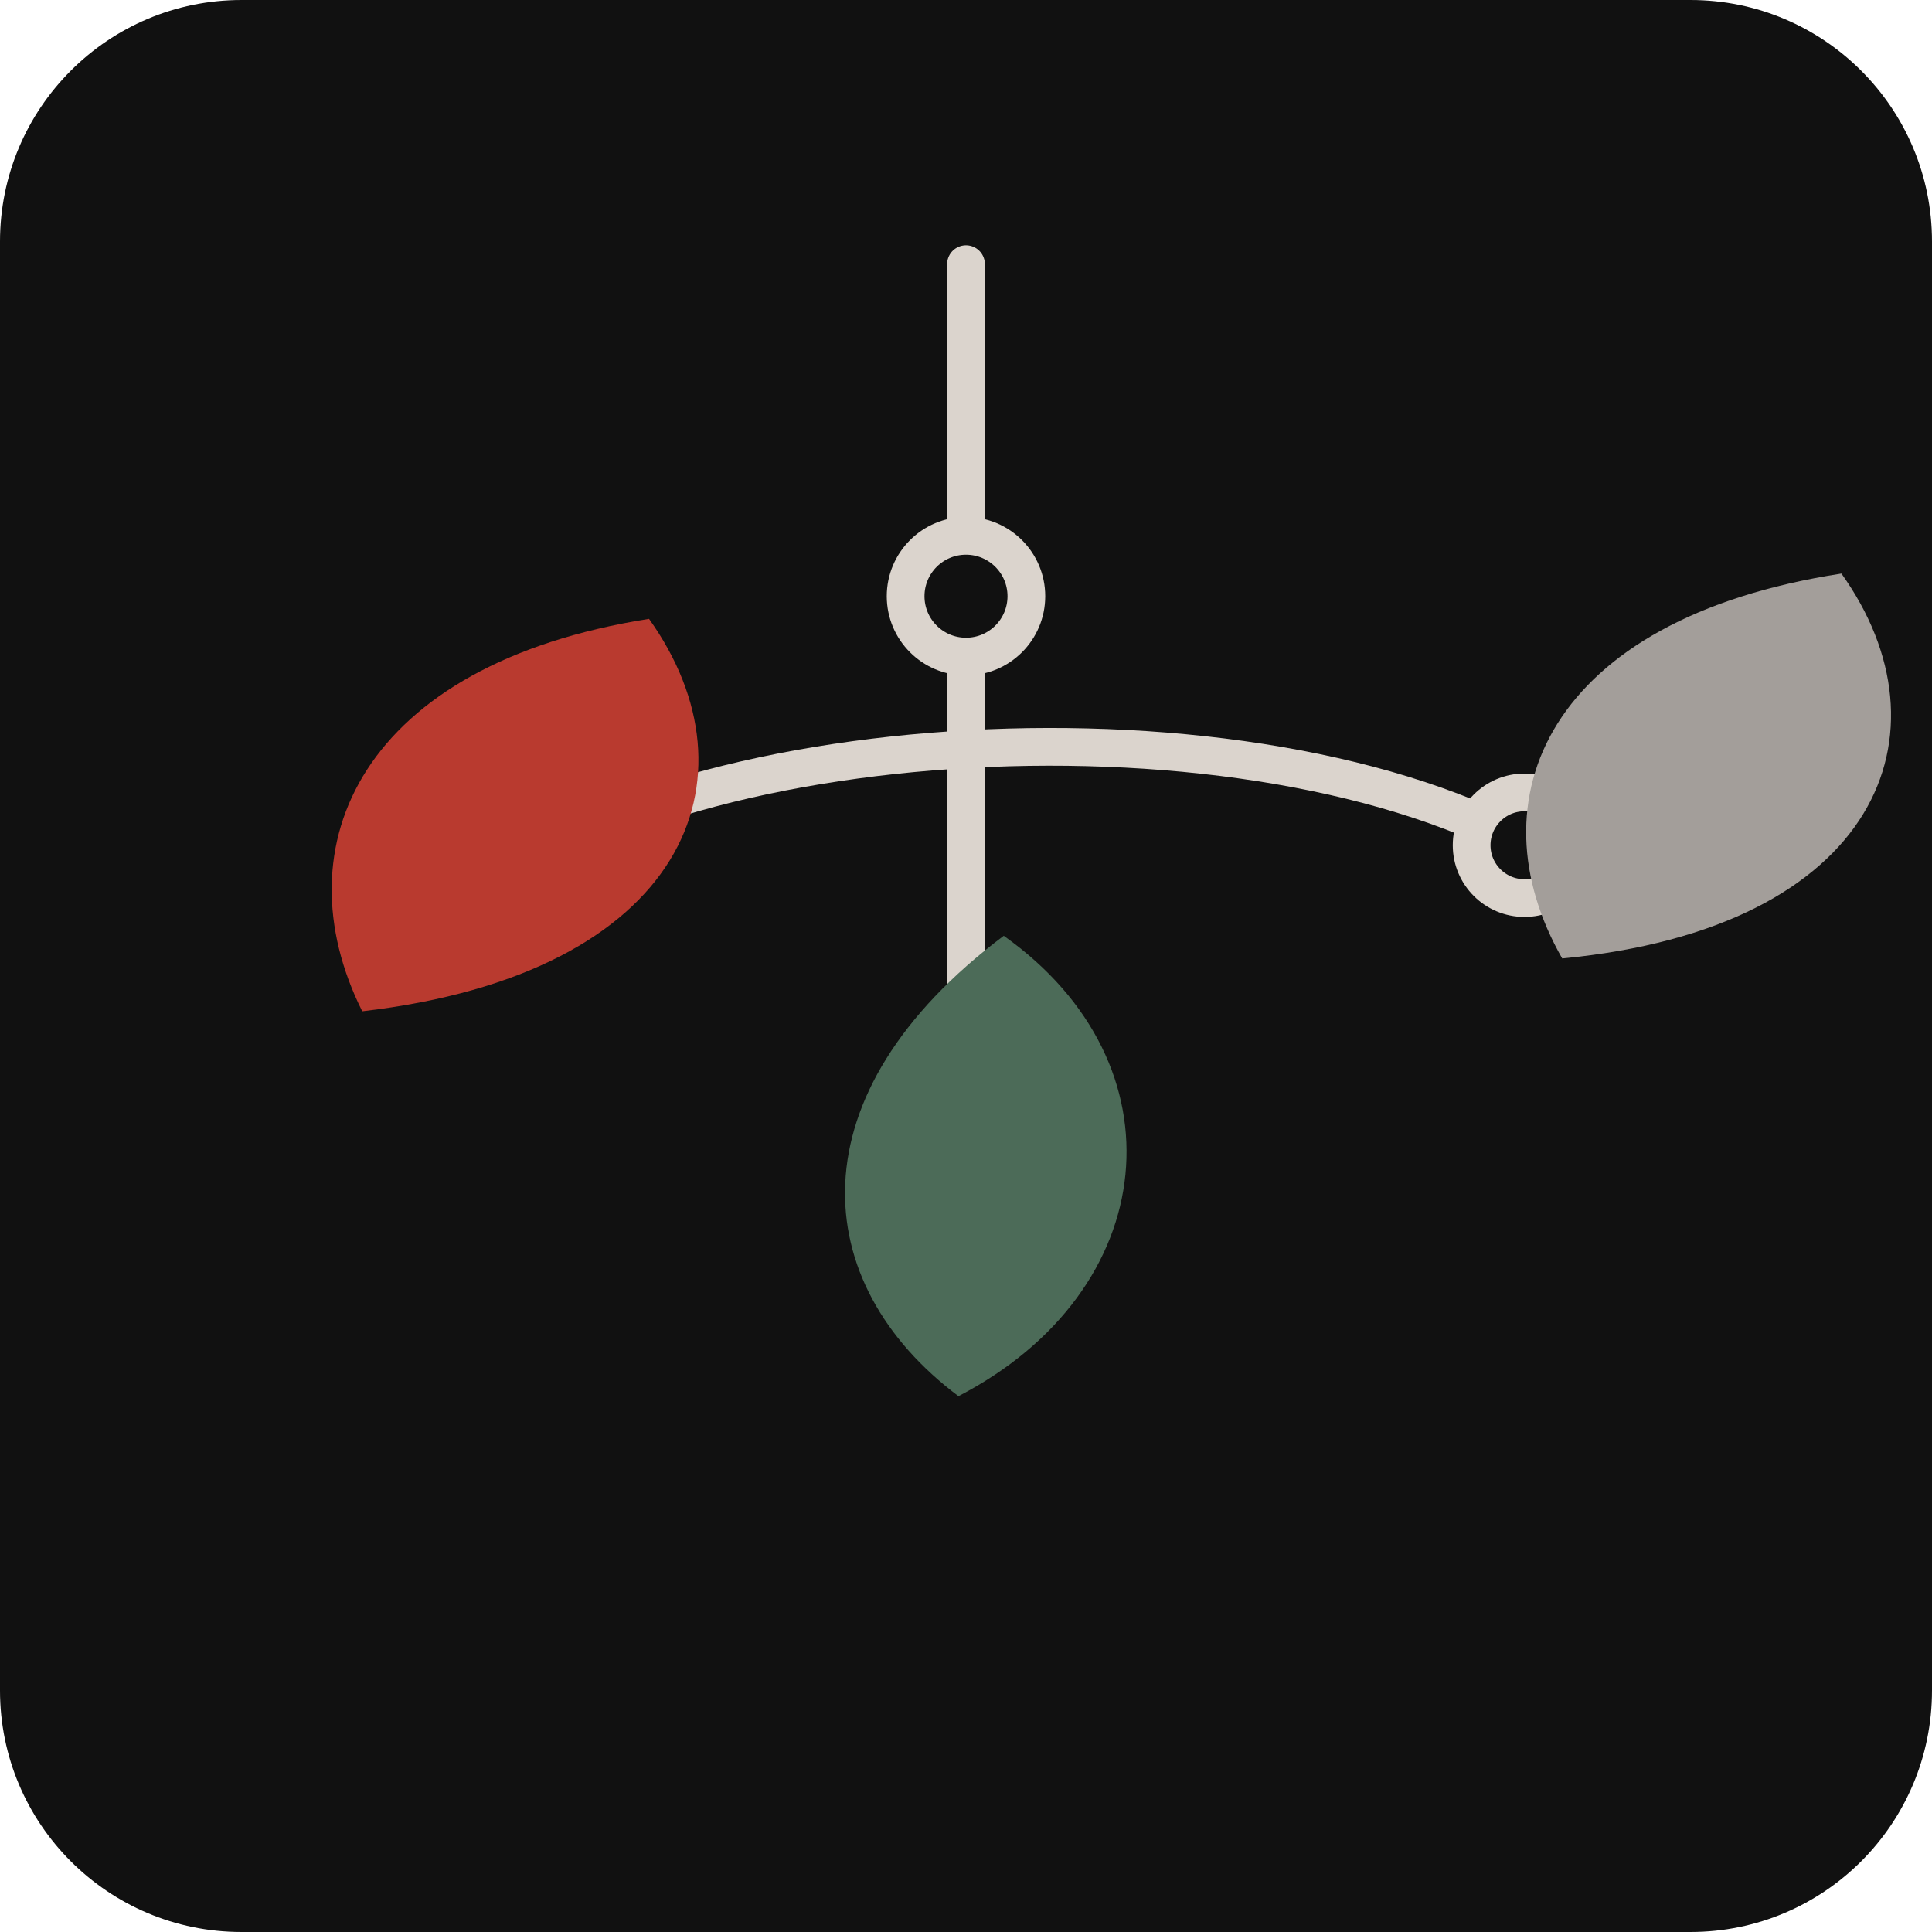
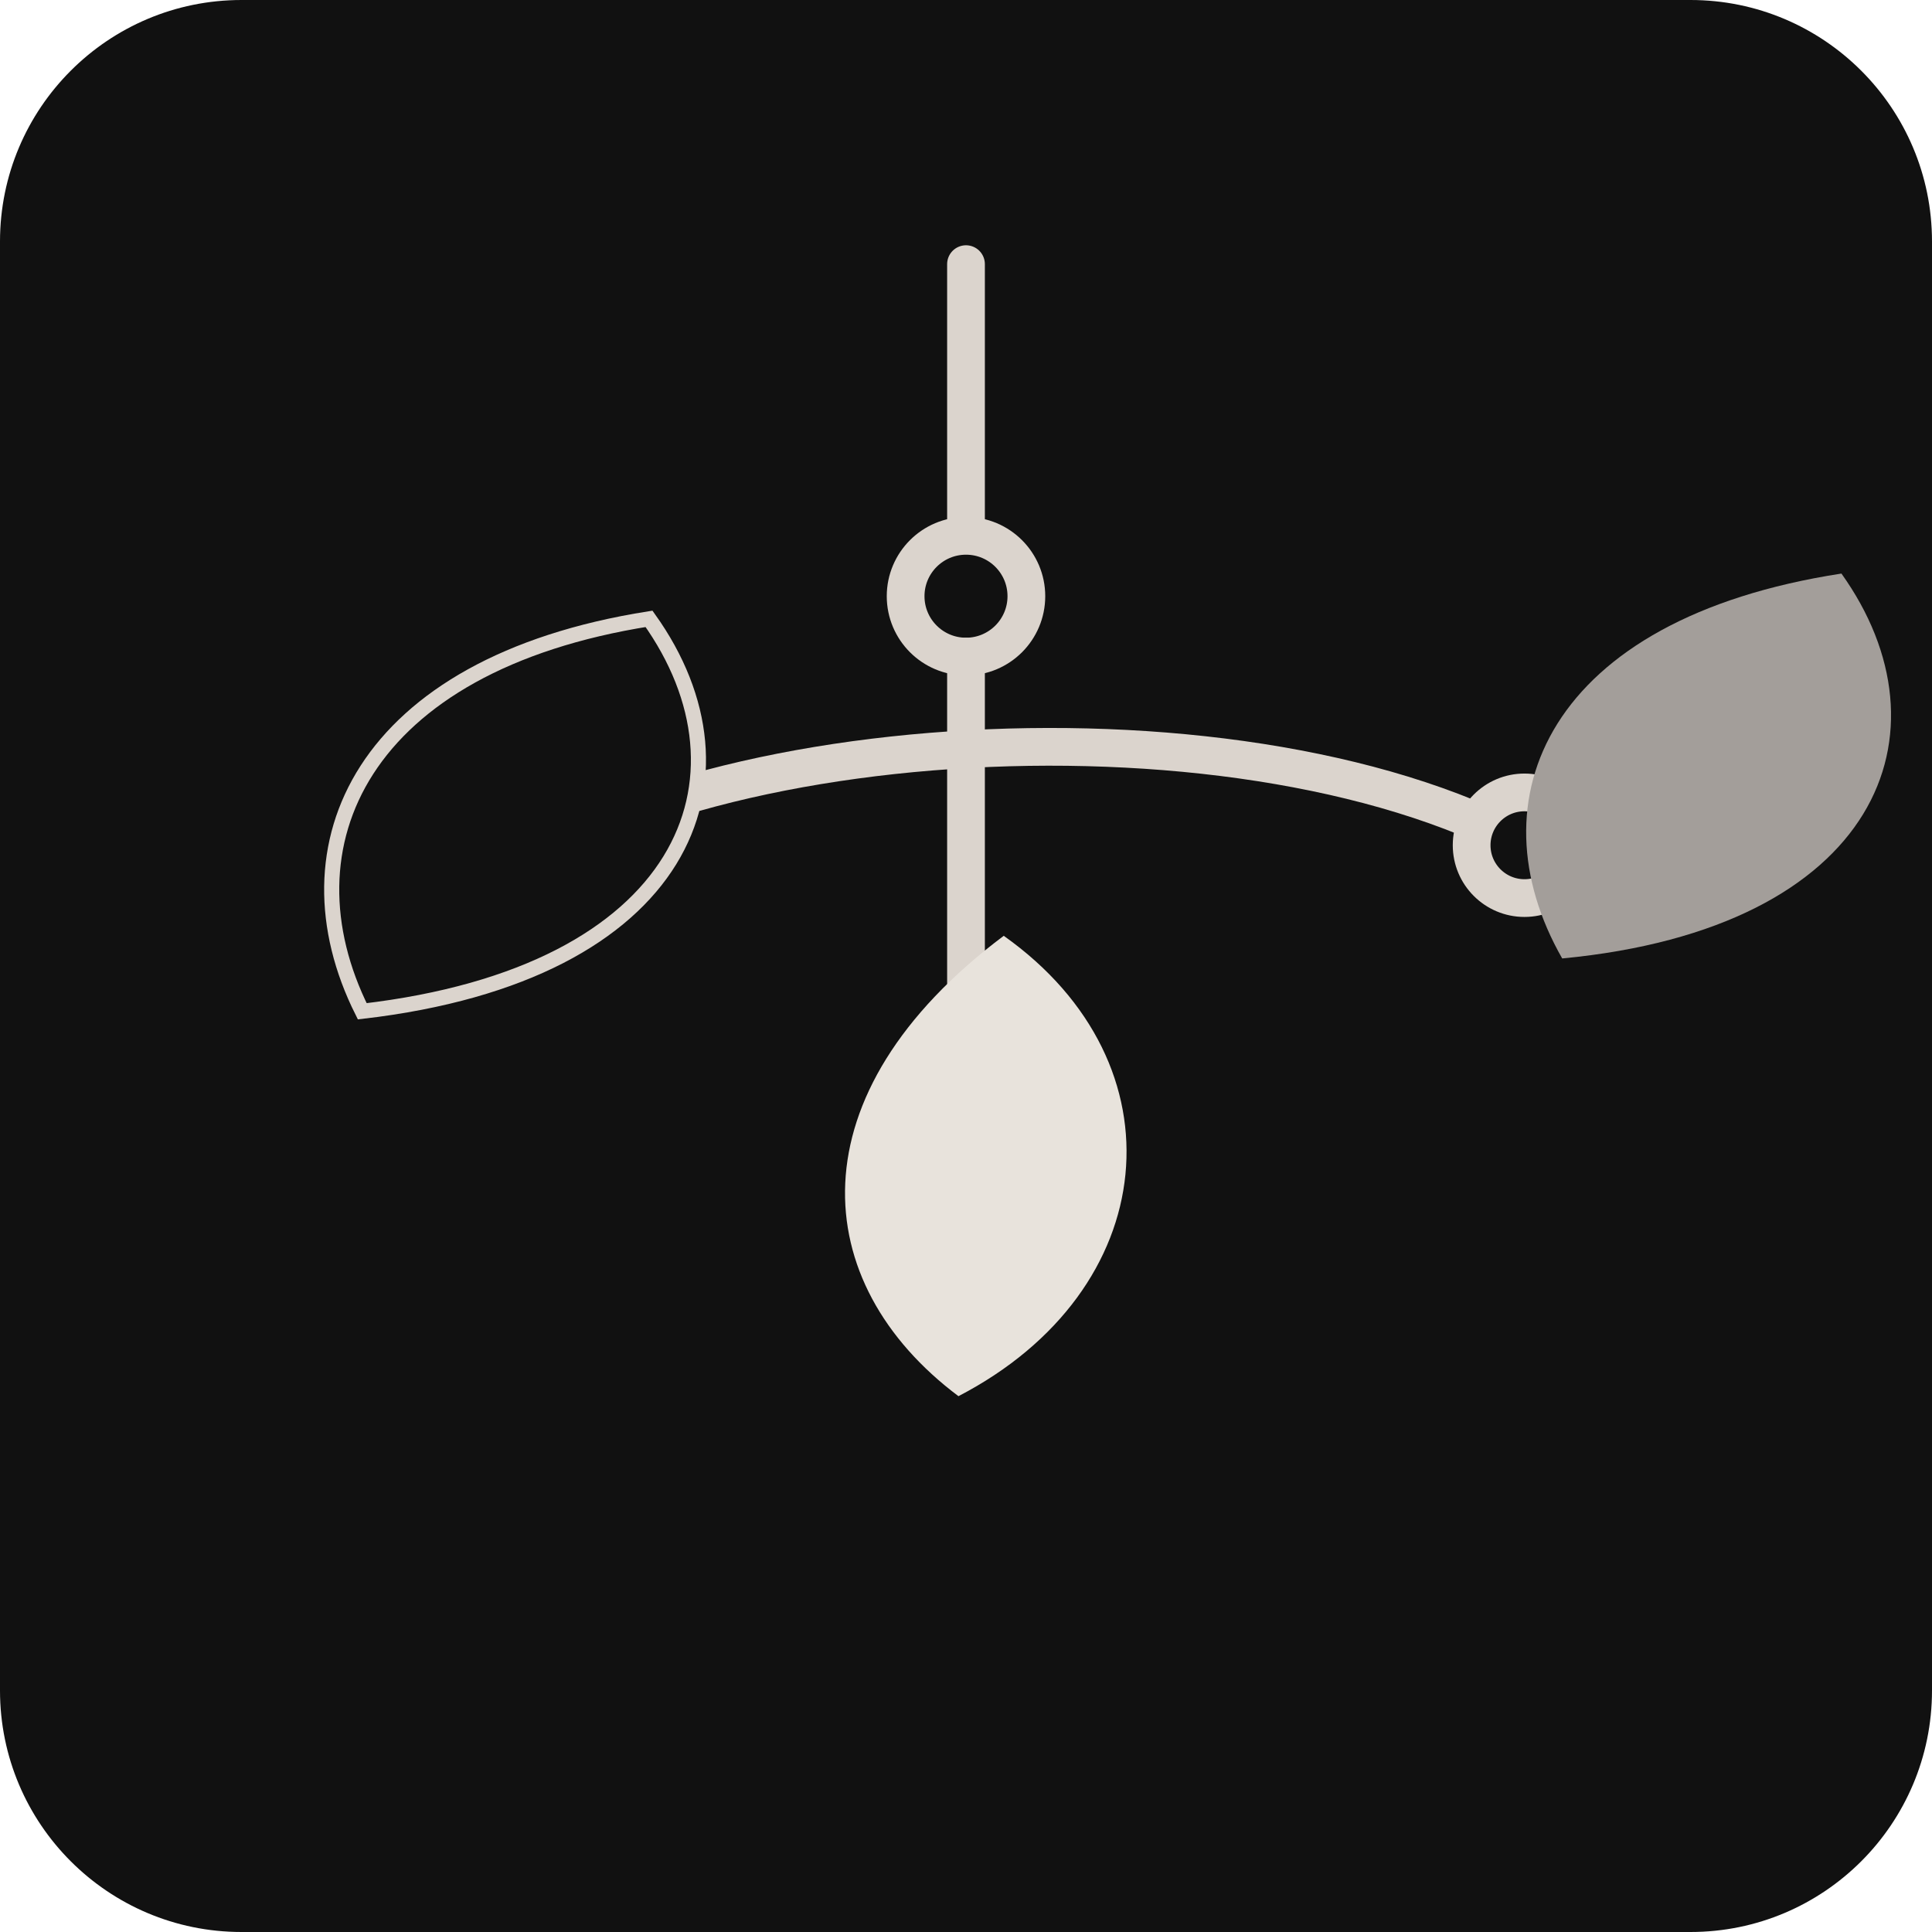
<svg xmlns="http://www.w3.org/2000/svg" width="256" height="256" viewBox="0 0 256 256" fill="none" role="img" aria-labelledby="title desc">
  <rect width="256" height="256" rx="32" fill="#111111" />
  <path d="M128 35V73" stroke="#DBD4CD" stroke-width="5" stroke-linecap="round" />
  <circle cx="128" cy="79" r="8" fill="#111111" stroke="#DBD4CD" stroke-width="5" />
  <path d="M62 120C88 96 166 91 204 113" stroke="#DBD4CD" stroke-width="5" stroke-linecap="round" />
  <circle cx="66" cy="118" r="7" fill="#111111" stroke="#DBD4CD" stroke-width="5" />
  <circle cx="202" cy="112" r="7" fill="#111111" stroke="#DBD4CD" stroke-width="5" />
  <path d="M128 87V151" stroke="#DBD4CD" stroke-width="5" stroke-linecap="round" />
  <circle cx="128" cy="154" r="7" fill="#111111" stroke="#DBD4CD" stroke-width="5" />
-   <path d="M48 134C37 112 48 88 86 82C101 103 91 129 48 134Z" fill="#B93A2F" />
+   <path d="M48 134C37 112 48 88 86 82C101 103 91 129 48 134Z" fill="#111111" stroke="#DBD4CD" stroke-width="2" />
  <path d="M207 127C195 106 205 82 244 76C259 97 249 123 207 127Z" fill="#A39E9A" />
-   <path d="M127 185C107 170 105 145 133 124C157 141 154 171 127 185Z" fill="#4C6B58" />
+   <path d="M127 185C107 170 105 145 133 124C157 141 154 171 127 185Z" fill="#E8E3DC" />
</svg>
